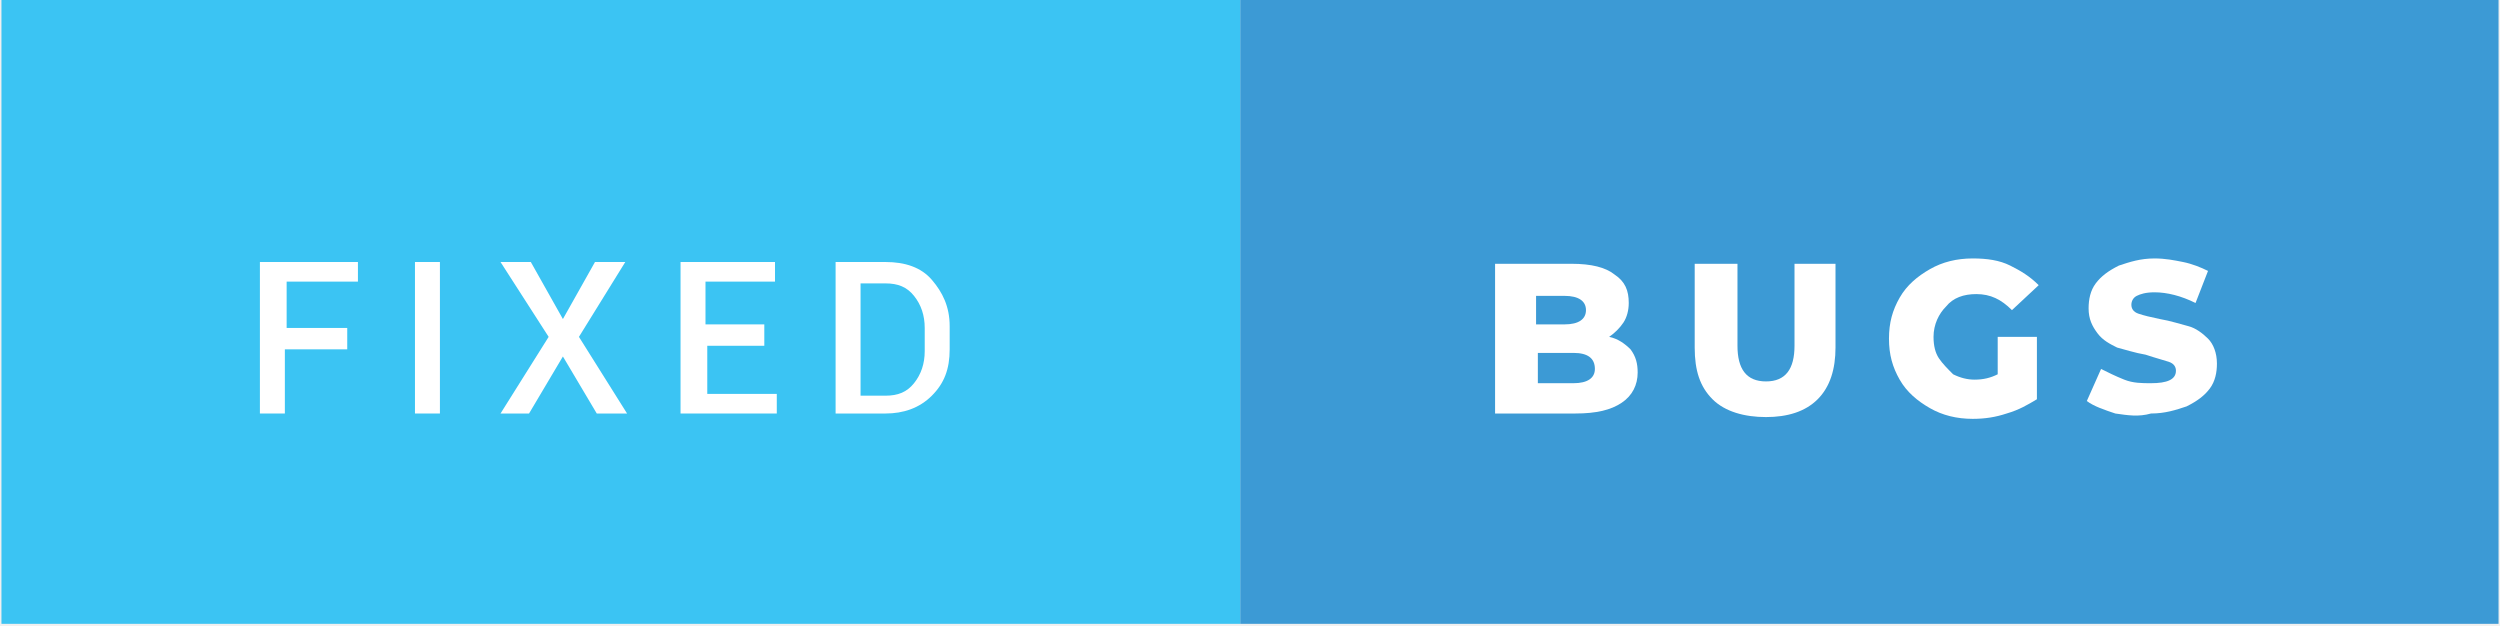
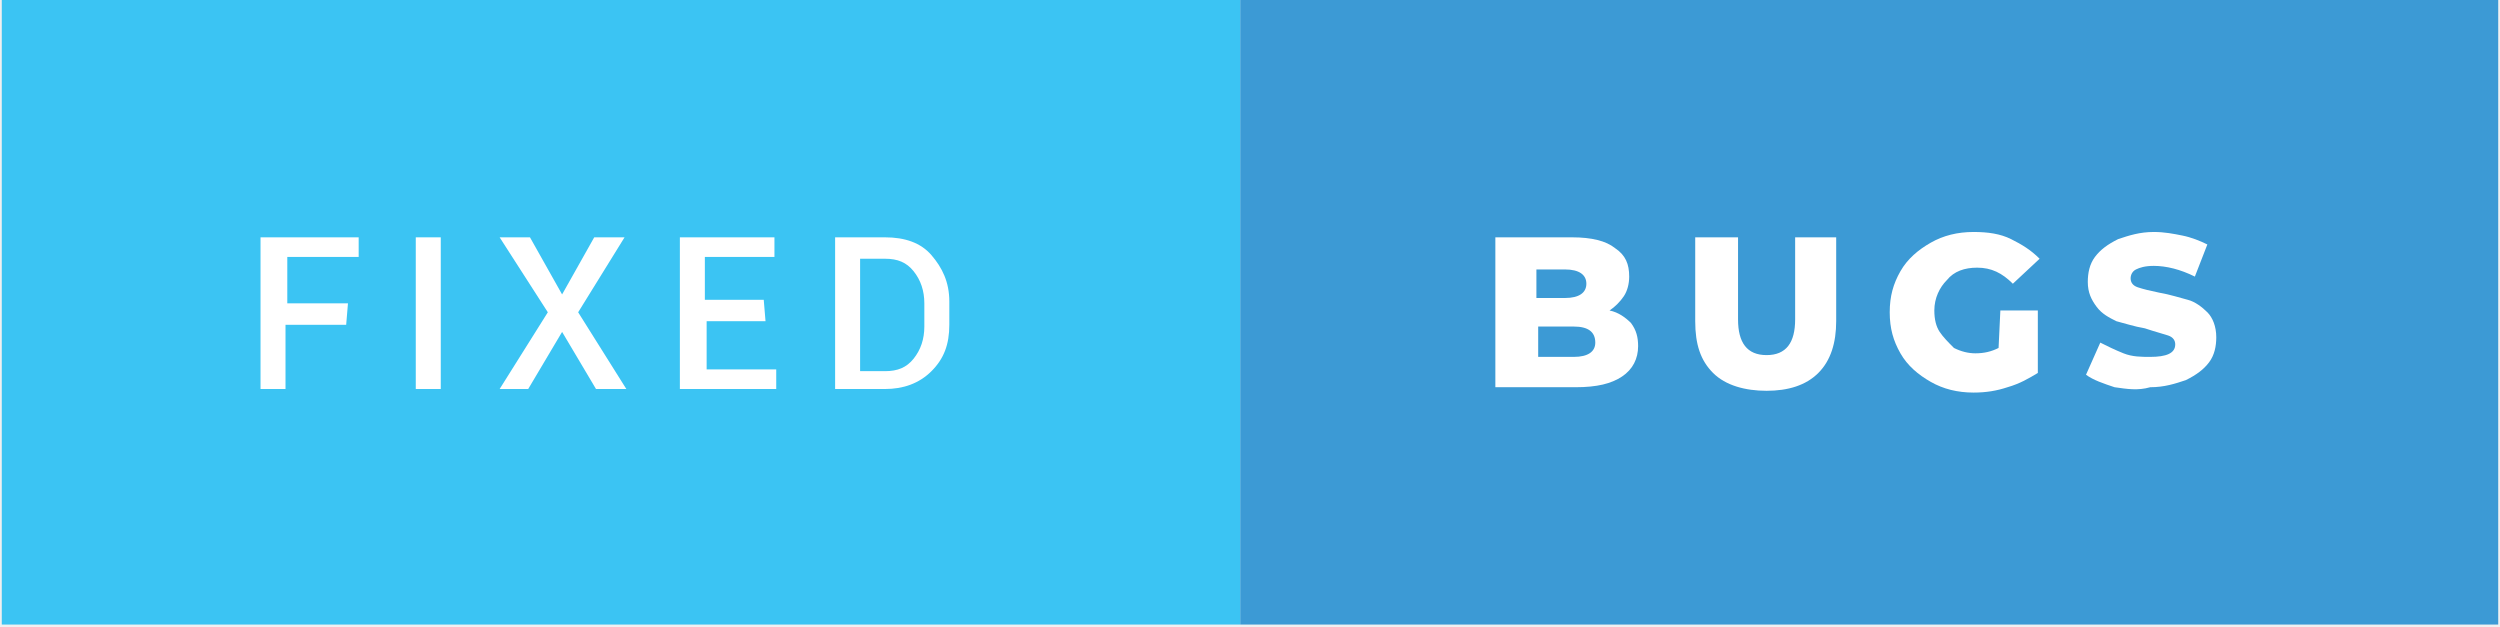
- <svg xmlns="http://www.w3.org/2000/svg" version="1.1" id="Layer_1" x="0px" y="0px" viewBox="0 0 140.1 35.1" style="enable-background:new 0 0 140.1 35.1;" xml:space="preserve" width="140.1" height="35.059">
+ <svg xmlns="http://www.w3.org/2000/svg" version="1.1" id="Layer_1" x="0px" y="0px" viewBox="0 0 140.1 35.1" style="enable-background:new 0 0 140.1 35.1;" xml:space="preserve" width="140.1" height="35.1">
  <style type="text/css">
	.st0{fill:#3C9AD5;}
	.st1{fill:#3BC4F3;}
	.st2{enable-background:new    ;}
+ 	.st3{fill:#FFFFFF;}
</style>
-   <rect x="69.5" y="0" class="st0" width="70.6" height="35" />
-   <rect y="0" class="st1" width="69.5" height="35" />
+   <rect x="69.5" y="0" class="st0" width="70.5" height="35" />
+   <rect x="0.1" y="0" class="st1" width="69.4" height="35" />
  <g class="st2">
-     <path d="M19.3,19.6h-3.4v3.6h-1.4v-8.5h5.5v1.1h-4v2.6h3.4V19.6z" style="fill:#fff" />
-     <path d="M24.6,23.2h-1.4v-8.5h1.4V23.2z" style="fill:#fff" />
-     <path d="M31.5,17.9l1.8-3.2H35l-2.6,4.2l2.7,4.3h-1.7L31.5,20l-1.9,3.2H28l2.7-4.3L28,14.7h1.7L31.5,17.9z" style="fill:#fff" />
-     <path d="M42.9,19.4h-3.3v2.7h3.9v1.1h-5.4v-8.5h5.3v1.1h-3.9v2.4h3.3V19.4z" style="fill:#fff" />
-     <path d="M46.8,23.2v-8.5h2.8c1.1,0,2,0.3,2.6,1s1,1.5,1,2.6v1.3c0,1.1-0.3,1.9-1,2.6s-1.6,1-2.6,1H46.8z M48.2,15.9v6.3h1.4   c0.7,0,1.2-0.2,1.6-0.7s0.6-1.1,0.6-1.8v-1.3c0-0.7-0.2-1.3-0.6-1.8s-0.9-0.7-1.6-0.7H48.2z" style="fill:#fff" />
+     <path class="st3" d="M19.4,18.2H16v3.6h-1.4v-8.5h5.5v1.1h-4V17h3.4L19.4,18.2L19.4,18.2z" />
+     <path class="st3" d="M24.7,21.8h-1.4v-8.5h1.4V21.8z" />
+     <path class="st3" d="M31.5,16.5l1.8-3.2H35l-2.6,4.2l2.7,4.3h-1.7l-1.9-3.2l-1.9,3.2H28l2.7-4.3L28,13.3h1.7L31.5,16.5z" />
+     <path class="st3" d="M42.9,18h-3.3v2.7h3.9v1.1h-5.4v-8.5h5.3v1.1h-3.9v2.4h3.3L42.9,18L42.9,18z" />
+     <path class="st3" d="M46.8,21.8v-8.5h2.8c1.1,0,2,0.3,2.6,1c0.6,0.7,1,1.5,1,2.6v1.3c0,1.1-0.3,1.9-1,2.6c-0.7,0.7-1.6,1-2.6,1   H46.8z M48.2,14.5v6.3h1.4c0.7,0,1.2-0.2,1.6-0.7c0.4-0.5,0.6-1.1,0.6-1.8V17c0-0.7-0.2-1.3-0.6-1.8c-0.4-0.5-0.9-0.7-1.6-0.7   C49.6,14.5,48.2,14.5,48.2,14.5z" />
  </g>
  <g class="st2">
-     <path d="M91.4,19.6c0.3,0.4,0.4,0.8,0.4,1.3c0,0.7-0.3,1.3-0.9,1.7c-0.6,0.4-1.4,0.6-2.6,0.6h-4.5v-8.4h4.3c1.1,0,1.9,0.2,2.4,0.6   c0.6,0.4,0.8,0.9,0.8,1.6c0,0.4-0.1,0.8-0.3,1.1s-0.5,0.6-0.8,0.8C90.7,19,91.1,19.3,91.4,19.6z M86.1,16.6v1.6h1.6   c0.8,0,1.2-0.3,1.2-0.8c0-0.5-0.4-0.8-1.2-0.8H86.1z M89.4,20.7c0-0.6-0.4-0.9-1.2-0.9h-2v1.7h2C89,21.5,89.4,21.2,89.4,20.7z" style="fill:#fff" />
-     <path d="M96,22.4c-0.7-0.7-1-1.6-1-2.9v-4.7h2.4v4.6c0,1.3,0.5,2,1.6,2c1.1,0,1.6-0.7,1.6-2v-4.6h2.3v4.7c0,1.2-0.3,2.2-1,2.9   c-0.7,0.7-1.7,1-2.9,1S96.7,23.1,96,22.4z" style="fill:#fff" />
-     <path d="M112.1,18.9h2.1v3.5c-0.5,0.3-1,0.6-1.7,0.8c-0.6,0.2-1.2,0.3-1.9,0.3c-0.9,0-1.7-0.2-2.4-0.6s-1.3-0.9-1.7-1.6   c-0.4-0.7-0.6-1.4-0.6-2.3s0.2-1.6,0.6-2.3c0.4-0.7,1-1.2,1.7-1.6s1.5-0.6,2.4-0.6c0.8,0,1.5,0.1,2.1,0.4s1.1,0.6,1.6,1.1l-1.5,1.4   c-0.6-0.6-1.2-0.9-2-0.9c-0.7,0-1.3,0.2-1.7,0.7c-0.4,0.4-0.7,1-0.7,1.7c0,0.5,0.1,0.9,0.3,1.2s0.5,0.6,0.8,0.9   c0.4,0.2,0.8,0.3,1.2,0.3c0.5,0,0.9-0.1,1.3-0.3V18.9z" style="fill:#fff" />
-     <path d="M118.6,23.2c-0.6-0.2-1.2-0.4-1.6-0.7l0.8-1.8c0.4,0.2,0.8,0.4,1.3,0.6c0.5,0.2,1,0.2,1.5,0.2c0.9,0,1.4-0.2,1.4-0.7   c0-0.2-0.1-0.4-0.4-0.5c-0.3-0.1-0.7-0.2-1.3-0.4c-0.6-0.1-1.2-0.3-1.6-0.4c-0.4-0.2-0.8-0.4-1.1-0.8s-0.5-0.8-0.5-1.4   c0-0.5,0.1-1,0.4-1.4c0.3-0.4,0.7-0.7,1.3-1c0.6-0.2,1.2-0.4,2-0.4c0.6,0,1.1,0.1,1.6,0.2c0.5,0.1,1,0.3,1.4,0.5l-0.7,1.8   c-0.8-0.4-1.6-0.6-2.3-0.6c-0.5,0-0.8,0.1-1,0.2c-0.2,0.1-0.3,0.3-0.3,0.5s0.1,0.4,0.4,0.5s0.7,0.2,1.2,0.3   c0.6,0.1,1.2,0.3,1.6,0.4s0.8,0.4,1.1,0.7c0.3,0.3,0.5,0.8,0.5,1.4c0,0.5-0.1,1-0.4,1.4s-0.7,0.7-1.3,1c-0.6,0.2-1.2,0.4-2,0.4   C119.9,23.4,119.3,23.3,118.6,23.2z" style="fill:#fff" />
+     <path class="st3" d="M91.4,18.1c0.3,0.4,0.4,0.8,0.4,1.3c0,0.7-0.3,1.3-0.9,1.7c-0.6,0.4-1.4,0.6-2.6,0.6h-4.5v-8.4h4.3   c1.1,0,1.9,0.2,2.4,0.6c0.6,0.4,0.8,0.9,0.8,1.6c0,0.4-0.1,0.8-0.3,1.1c-0.2,0.3-0.5,0.6-0.8,0.8C90.7,17.5,91.1,17.8,91.4,18.1z    M86.1,15.1v1.6h1.6c0.8,0,1.2-0.3,1.2-0.8s-0.4-0.8-1.2-0.8C87.7,15.1,86.1,15.1,86.1,15.1z M89.4,19.2c0-0.6-0.4-0.9-1.2-0.9h-2   V20h2C89,20,89.4,19.7,89.4,19.2z" />
+     <path class="st3" d="M96,20.9c-0.7-0.7-1-1.6-1-2.9v-4.7h2.4v4.6c0,1.3,0.5,2,1.6,2s1.6-0.7,1.6-2v-4.6h2.3V18c0,1.2-0.3,2.2-1,2.9   c-0.7,0.7-1.7,1-2.9,1S96.7,21.6,96,20.9z" />
+     <path class="st3" d="M112.1,17.4h2.1v3.5c-0.5,0.3-1,0.6-1.7,0.8c-0.6,0.2-1.2,0.3-1.9,0.3c-0.9,0-1.7-0.2-2.4-0.6   c-0.7-0.4-1.3-0.9-1.7-1.6c-0.4-0.7-0.6-1.4-0.6-2.3s0.2-1.6,0.6-2.3c0.4-0.7,1-1.2,1.7-1.6c0.7-0.4,1.5-0.6,2.4-0.6   c0.8,0,1.5,0.1,2.1,0.4c0.6,0.3,1.1,0.6,1.6,1.1l-1.5,1.4c-0.6-0.6-1.2-0.9-2-0.9c-0.7,0-1.3,0.2-1.7,0.7c-0.4,0.4-0.7,1-0.7,1.7   c0,0.5,0.1,0.9,0.3,1.2c0.2,0.3,0.5,0.6,0.8,0.9c0.4,0.2,0.8,0.3,1.2,0.3c0.5,0,0.9-0.1,1.3-0.3L112.1,17.4L112.1,17.4z" />
+     <path class="st3" d="M118.5,21.7c-0.6-0.2-1.2-0.4-1.6-0.7l0.8-1.8c0.4,0.2,0.8,0.4,1.3,0.6c0.5,0.2,1,0.2,1.5,0.2   c0.9,0,1.4-0.2,1.4-0.7c0-0.2-0.1-0.4-0.4-0.5s-0.7-0.2-1.3-0.4c-0.6-0.1-1.2-0.3-1.6-0.4c-0.4-0.2-0.8-0.4-1.1-0.8   s-0.5-0.8-0.5-1.4c0-0.5,0.1-1,0.4-1.4c0.3-0.4,0.7-0.7,1.3-1c0.6-0.2,1.2-0.4,2-0.4c0.6,0,1.1,0.1,1.6,0.2c0.5,0.1,1,0.3,1.4,0.5   l-0.7,1.8c-0.8-0.4-1.6-0.6-2.3-0.6c-0.5,0-0.8,0.1-1,0.2c-0.2,0.1-0.3,0.3-0.3,0.5s0.1,0.4,0.4,0.5c0.3,0.1,0.7,0.2,1.2,0.3   c0.6,0.1,1.2,0.3,1.6,0.4c0.4,0.1,0.8,0.4,1.1,0.7c0.3,0.3,0.5,0.8,0.5,1.4c0,0.5-0.1,1-0.4,1.4s-0.7,0.7-1.3,1   c-0.6,0.2-1.2,0.4-2,0.4C119.8,21.9,119.2,21.8,118.5,21.7z" />
  </g>
</svg>
